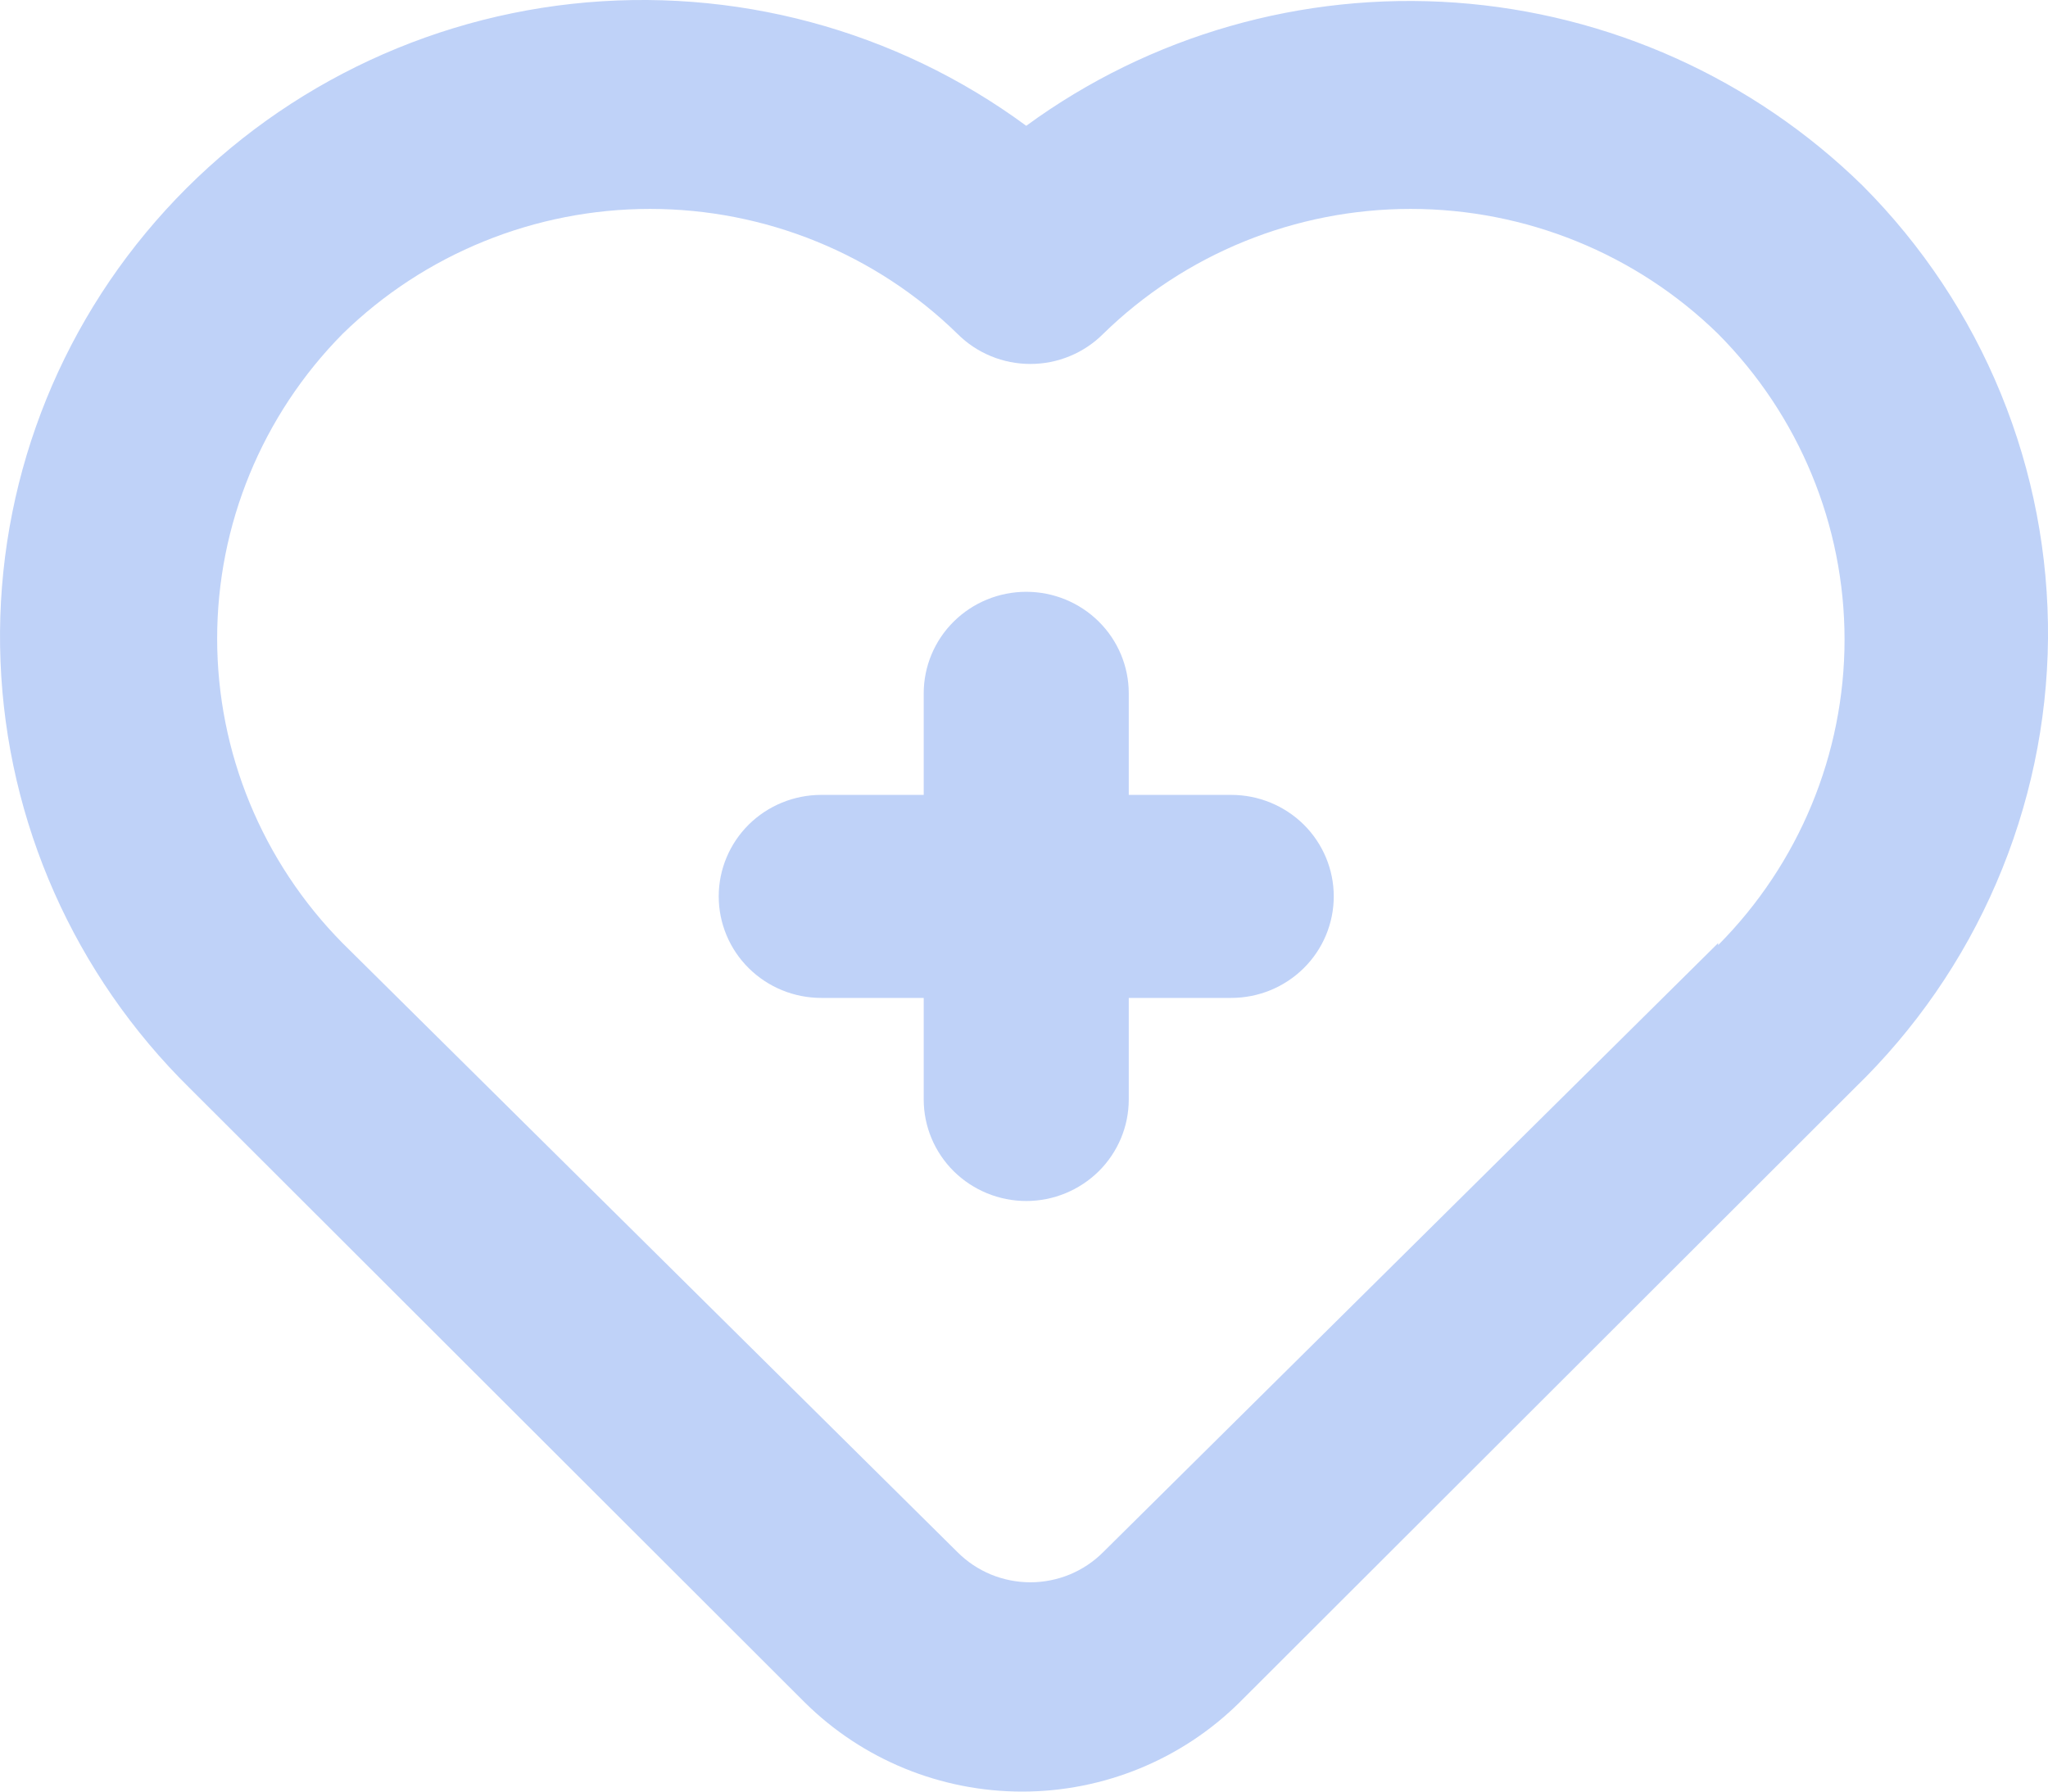
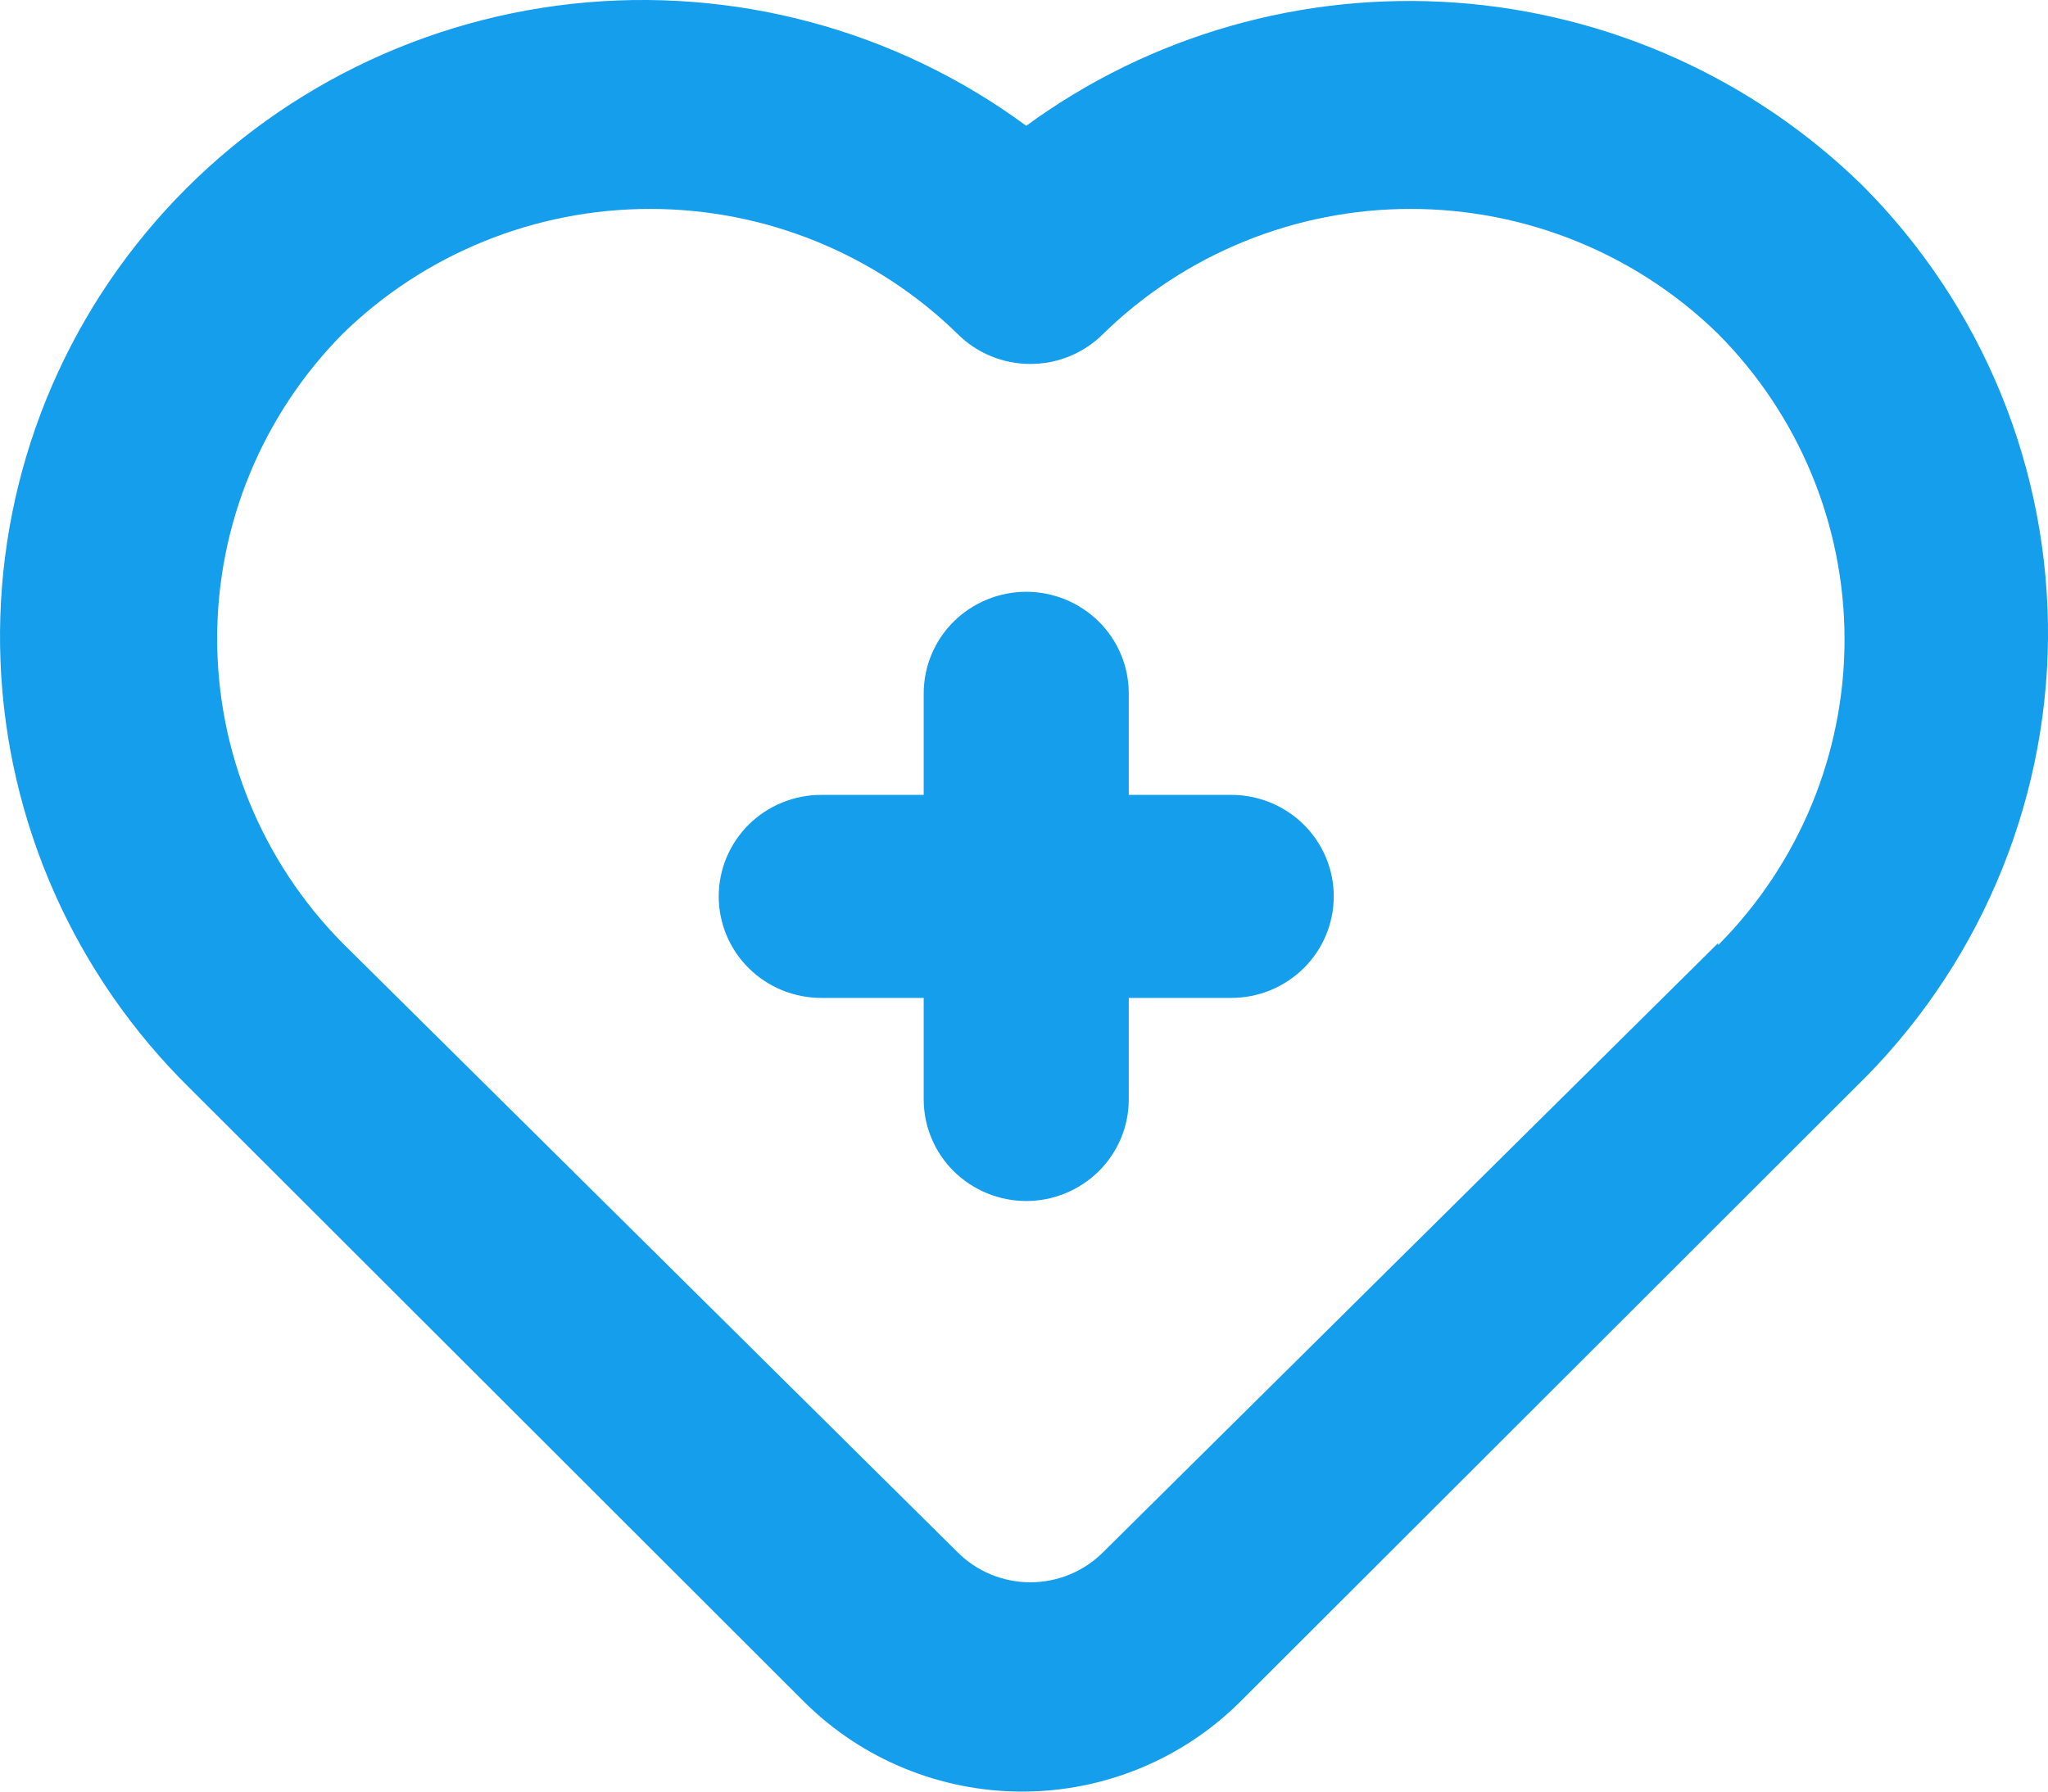
<svg xmlns="http://www.w3.org/2000/svg" width="32" height="28" viewBox="0 0 32 28" fill="none">
-   <path d="M19.238 12.423H17.637V10.836C17.637 10.415 17.468 10.011 17.168 9.714C16.867 9.416 16.46 9.249 16.035 9.249C15.61 9.249 15.203 9.416 14.902 9.714C14.602 10.011 14.433 10.415 14.433 10.836V12.423H12.832C12.407 12.423 12 12.59 11.699 12.887C11.399 13.185 11.23 13.588 11.23 14.009C11.23 14.43 11.399 14.834 11.699 15.131C12 15.429 12.407 15.596 12.832 15.596H14.433V17.183C14.433 17.604 14.602 18.007 14.902 18.305C15.203 18.602 15.61 18.77 16.035 18.77C16.46 18.77 16.867 18.602 17.168 18.305C17.468 18.007 17.637 17.604 17.637 17.183V15.596H19.238C19.663 15.596 20.07 15.429 20.371 15.131C20.671 14.834 20.84 14.43 20.84 14.009C20.84 13.588 20.671 13.185 20.371 12.887C20.07 12.59 19.663 12.423 19.238 12.423ZM29.104 2.902C27.396 1.228 25.14 0.213 22.744 0.041C20.348 -0.13 17.968 0.552 16.035 1.966C13.997 0.464 11.461 -0.216 8.937 0.06C6.412 0.337 4.088 1.552 2.431 3.459C0.774 5.365 -0.092 7.823 0.008 10.338C0.107 12.852 1.164 15.235 2.966 17.008L12.576 26.608C13.476 27.499 14.698 28 15.971 28C17.244 28 18.465 27.499 19.366 26.608L28.976 17.008C29.922 16.092 30.677 15 31.195 13.794C31.714 12.588 31.988 11.292 32 9.982C32.011 8.671 31.762 7.371 31.265 6.156C30.768 4.941 30.034 3.835 29.104 2.902ZM26.846 14.739L17.236 24.259C17.087 24.408 16.91 24.526 16.715 24.607C16.52 24.687 16.311 24.729 16.099 24.729C15.888 24.729 15.678 24.687 15.483 24.607C15.288 24.526 15.111 24.408 14.962 24.259L5.352 14.739C4.096 13.467 3.393 11.758 3.393 9.979C3.393 8.2 4.096 6.491 5.352 5.219C6.632 3.967 8.359 3.265 10.157 3.265C11.956 3.265 13.682 3.967 14.962 5.219C15.111 5.368 15.288 5.486 15.483 5.566C15.678 5.647 15.888 5.688 16.099 5.688C16.311 5.688 16.52 5.647 16.715 5.566C16.91 5.486 17.087 5.368 17.236 5.219C18.516 3.967 20.242 3.265 22.041 3.265C23.84 3.265 25.566 3.967 26.846 5.219C28.111 6.492 28.821 8.208 28.821 9.995C28.821 11.782 28.111 13.498 26.846 14.771V14.739Z" fill="#BFD2F8" />
+   <path d="M19.238 12.423H17.637V10.836C17.637 10.415 17.468 10.011 17.168 9.714C16.867 9.416 16.46 9.249 16.035 9.249C15.61 9.249 15.203 9.416 14.902 9.714C14.602 10.011 14.433 10.415 14.433 10.836V12.423H12.832C12.407 12.423 12 12.59 11.699 12.887C11.399 13.185 11.23 13.588 11.23 14.009C11.23 14.43 11.399 14.834 11.699 15.131C12 15.429 12.407 15.596 12.832 15.596H14.433V17.183C14.433 17.604 14.602 18.007 14.902 18.305C15.203 18.602 15.61 18.77 16.035 18.77C16.46 18.77 16.867 18.602 17.168 18.305C17.468 18.007 17.637 17.604 17.637 17.183V15.596H19.238C19.663 15.596 20.07 15.429 20.371 15.131C20.671 14.834 20.84 14.43 20.84 14.009C20.84 13.588 20.671 13.185 20.371 12.887C20.07 12.59 19.663 12.423 19.238 12.423ZM29.104 2.902C27.396 1.228 25.14 0.213 22.744 0.041C20.348 -0.13 17.968 0.552 16.035 1.966C13.997 0.464 11.461 -0.216 8.937 0.06C6.412 0.337 4.088 1.552 2.431 3.459C0.774 5.365 -0.092 7.823 0.008 10.338C0.107 12.852 1.164 15.235 2.966 17.008L12.576 26.608C13.476 27.499 14.698 28 15.971 28C17.244 28 18.465 27.499 19.366 26.608L28.976 17.008C29.922 16.092 30.677 15 31.195 13.794C31.714 12.588 31.988 11.292 32 9.982C32.011 8.671 31.762 7.371 31.265 6.156C30.768 4.941 30.034 3.835 29.104 2.902ZM26.846 14.739L17.236 24.259C17.087 24.408 16.91 24.526 16.715 24.607C16.52 24.687 16.311 24.729 16.099 24.729C15.888 24.729 15.678 24.687 15.483 24.607C15.288 24.526 15.111 24.408 14.962 24.259L5.352 14.739C4.096 13.467 3.393 11.758 3.393 9.979C3.393 8.2 4.096 6.491 5.352 5.219C6.632 3.967 8.359 3.265 10.157 3.265C11.956 3.265 13.682 3.967 14.962 5.219C15.111 5.368 15.288 5.486 15.483 5.566C15.678 5.647 15.888 5.688 16.099 5.688C16.311 5.688 16.52 5.647 16.715 5.566C16.91 5.486 17.087 5.368 17.236 5.219C18.516 3.967 20.242 3.265 22.041 3.265C23.84 3.265 25.566 3.967 26.846 5.219C28.111 6.492 28.821 8.208 28.821 9.995C28.821 11.782 28.111 13.498 26.846 14.771V14.739Z" fill="#159EEC" />
</svg>
